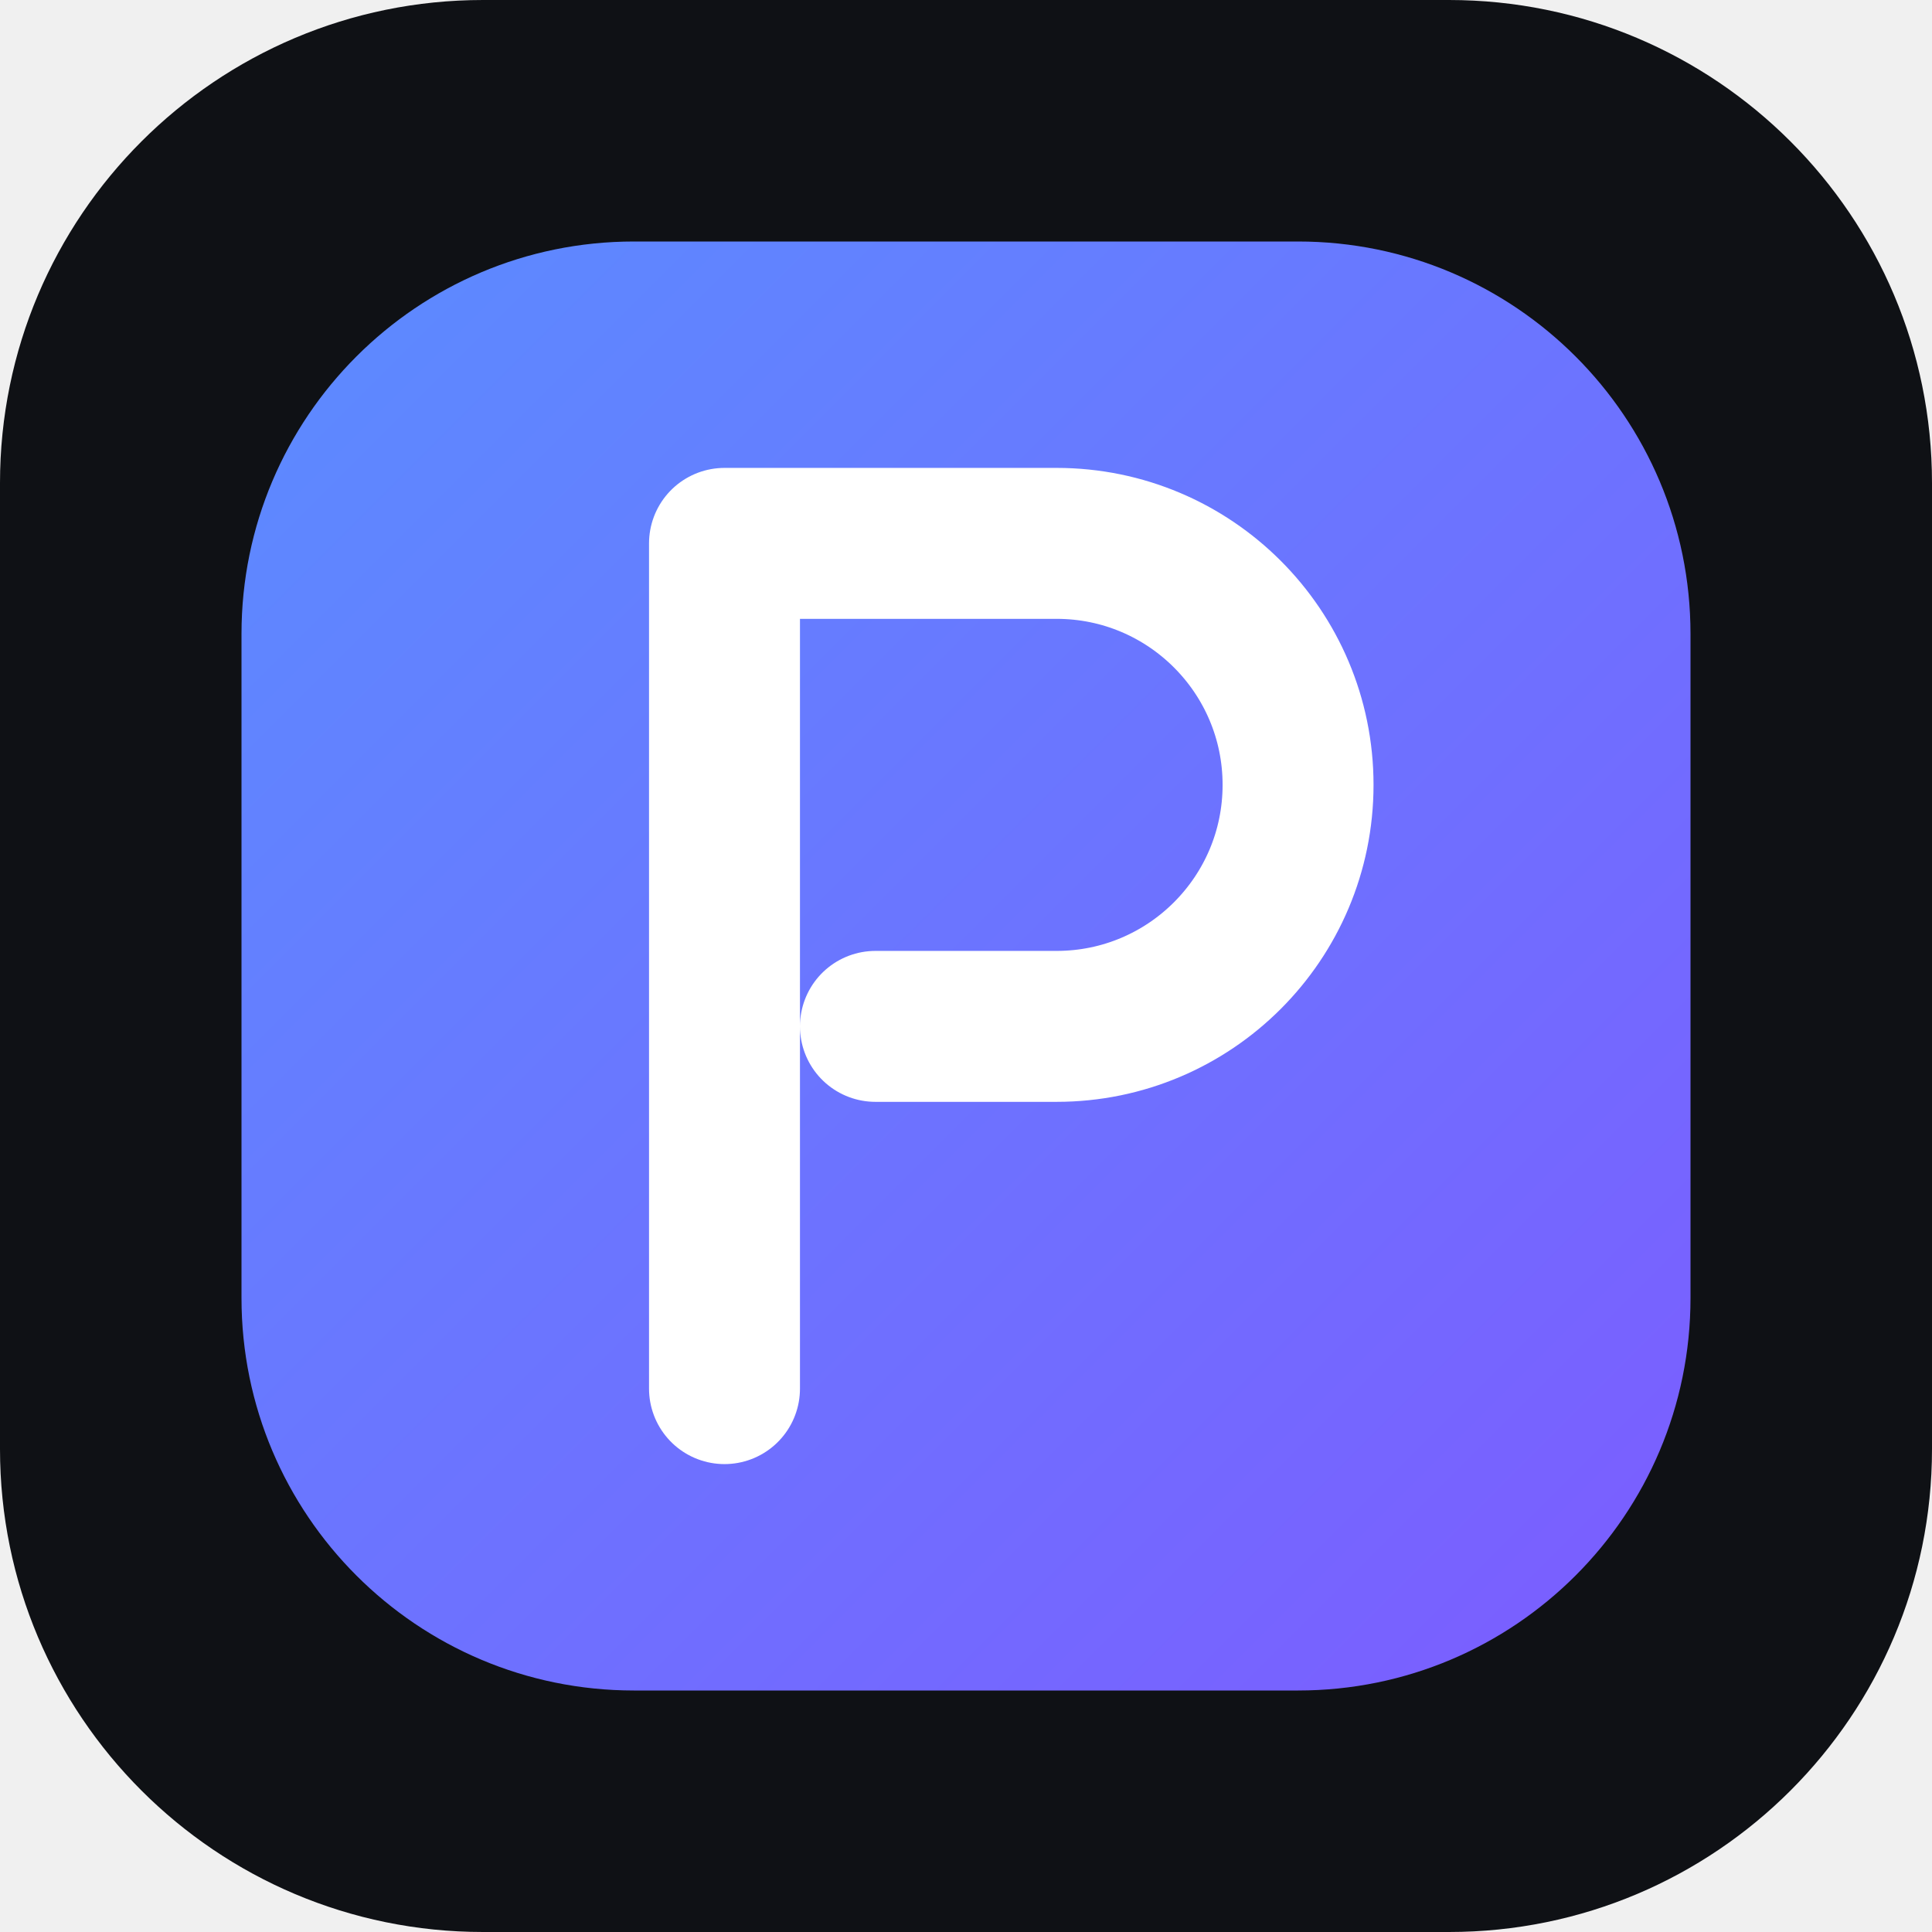
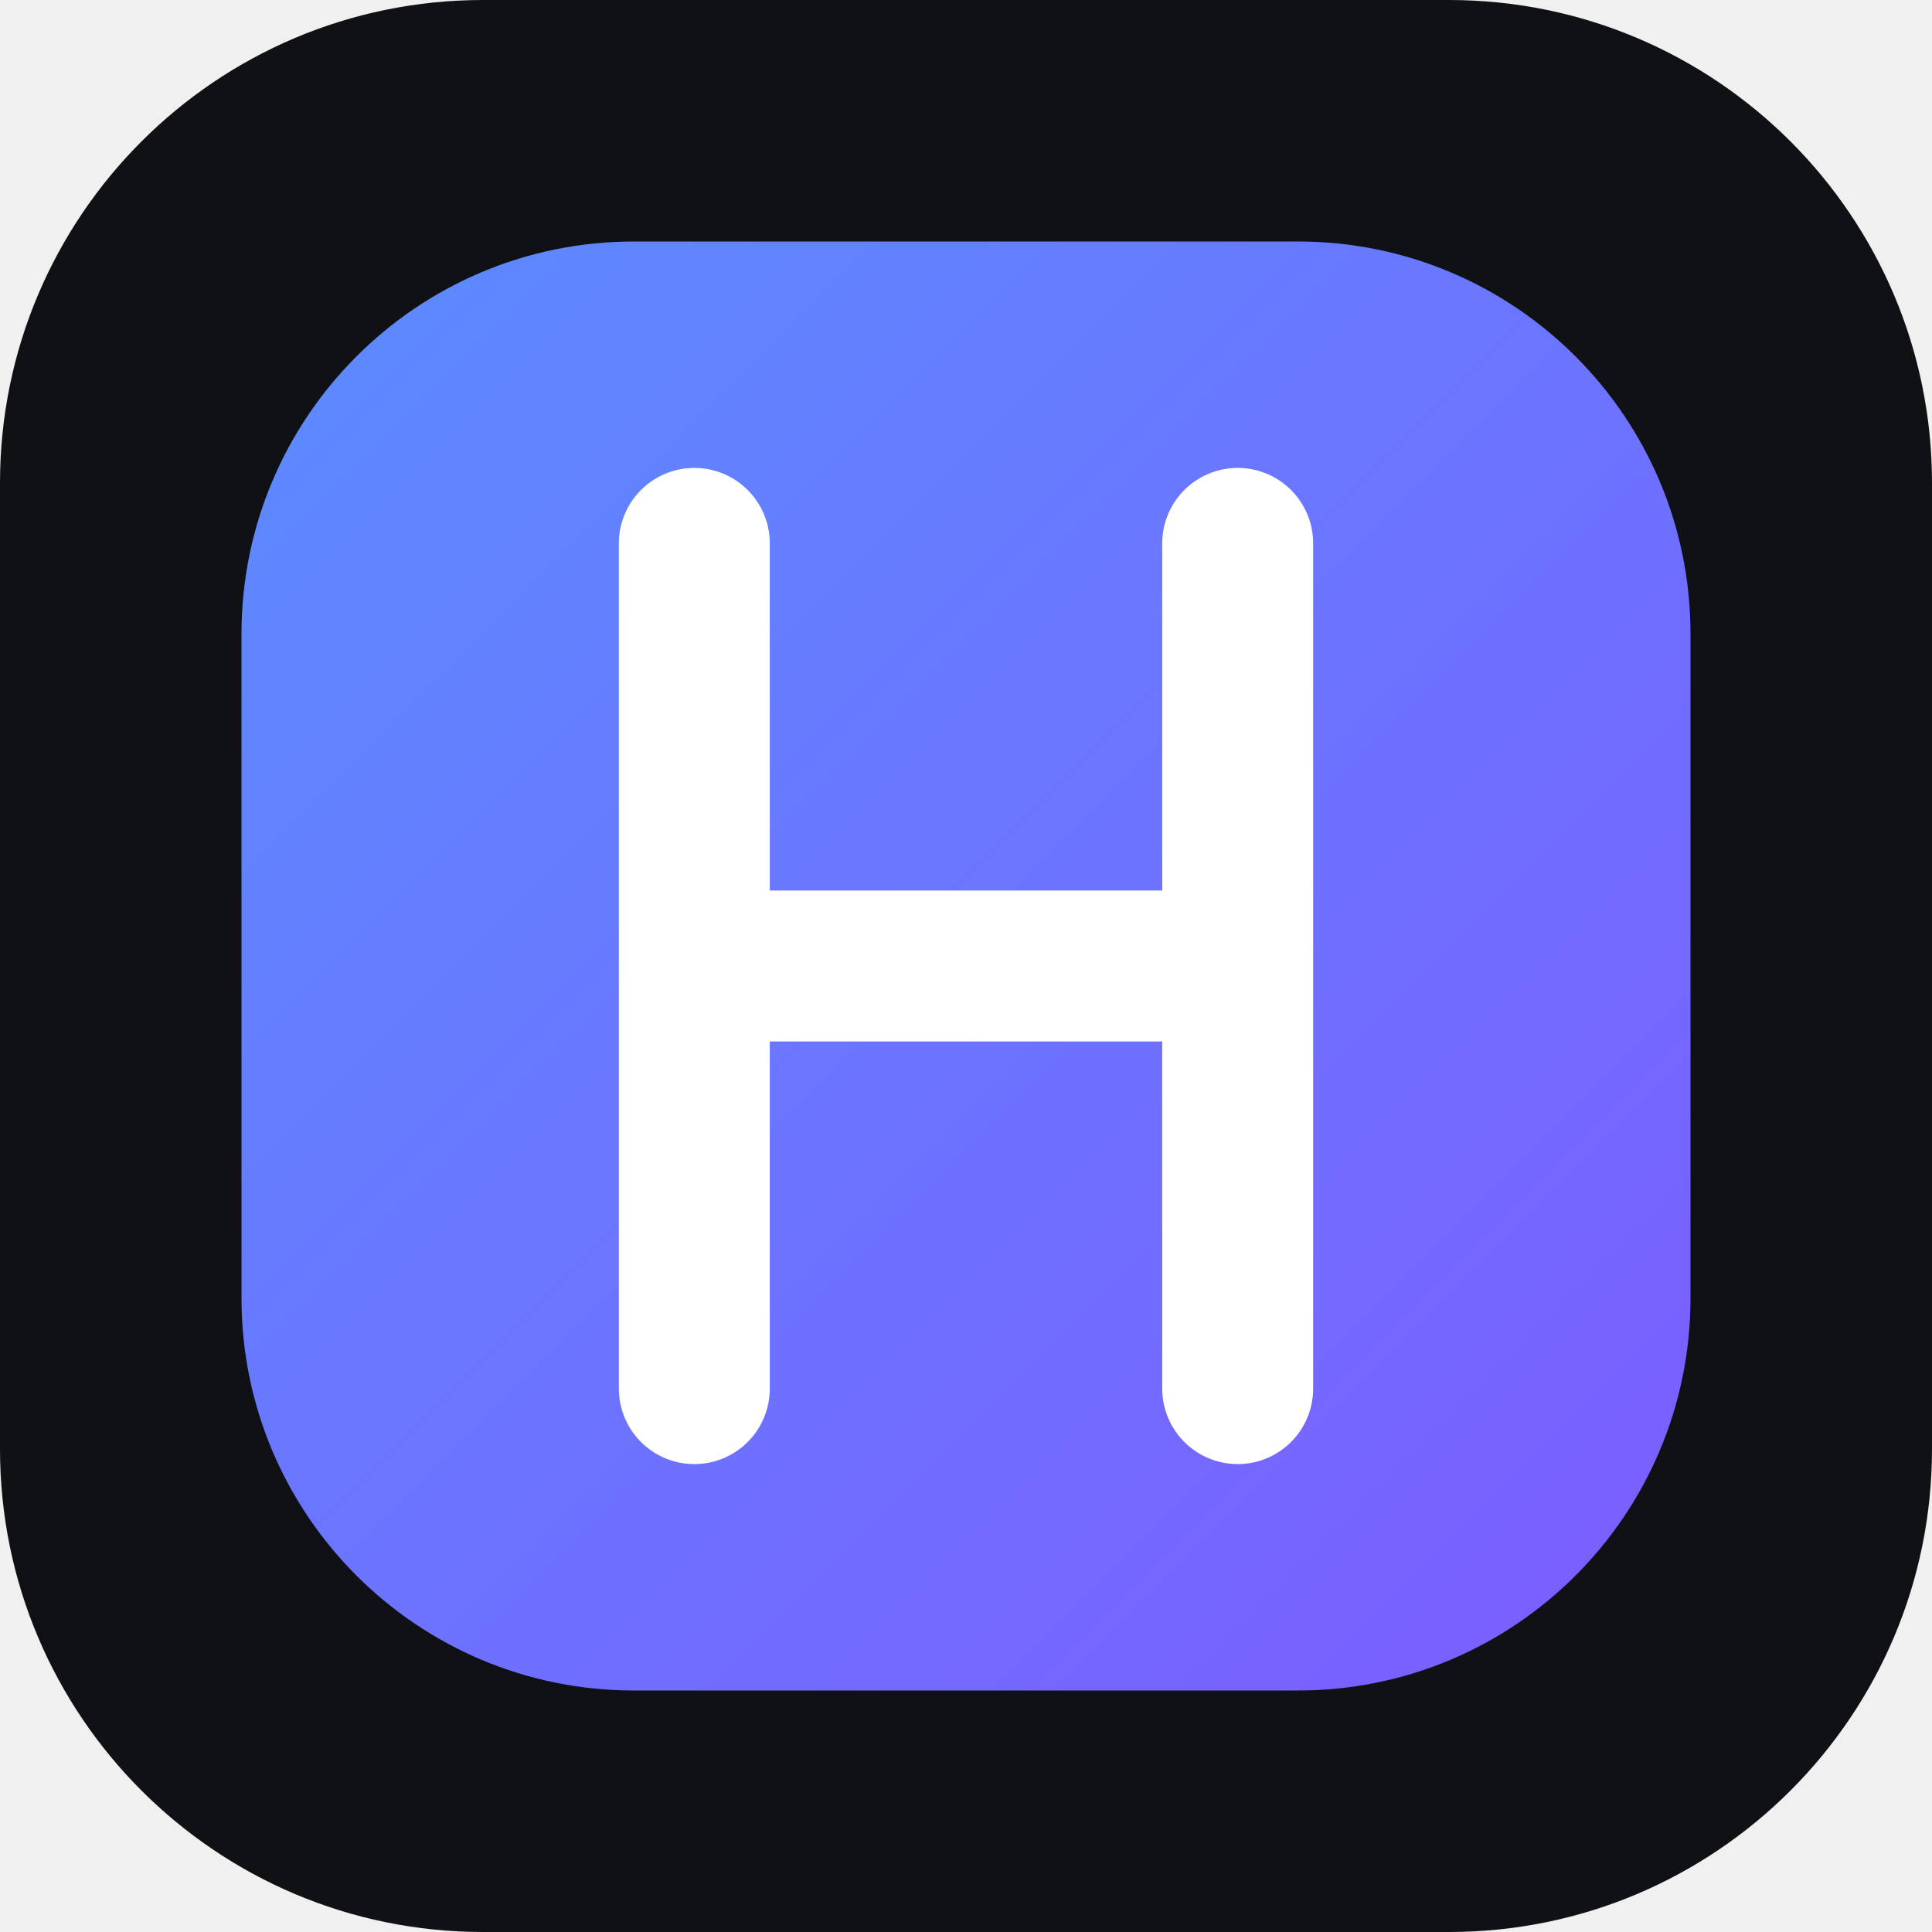
- <svg xmlns="http://www.w3.org/2000/svg" width="64" height="64" viewBox="0 0 64 64" role="img" aria-label="Polymath">
+ <svg xmlns="http://www.w3.org/2000/svg" width="64" height="64" viewBox="0 0 64 64" role="img" aria-label="Hearth">
  <defs>
    <linearGradient id="pm" x1="0" y1="0" x2="1" y2="1">
      <stop offset="0" stop-color="#5b8cff" />
      <stop offset="1" stop-color="#7c5cff" />
    </linearGradient>
  </defs>
  <rect width="64" height="64" rx="16" fill="#0f1115" />
  <rect x="8" y="8" width="48" height="48" rx="13" fill="url(#pm)" />
-   <path d="M24 46V18h11a8 8 0 0 1 0 16h-6" fill="none" stroke="#fff" stroke-width="5" stroke-linecap="round" stroke-linejoin="round" />
+   <path d="M23 18v28M41 18v28M23 32h18" fill="none" stroke="#fff" stroke-width="5" stroke-linecap="round" stroke-linejoin="round" />
</svg>
